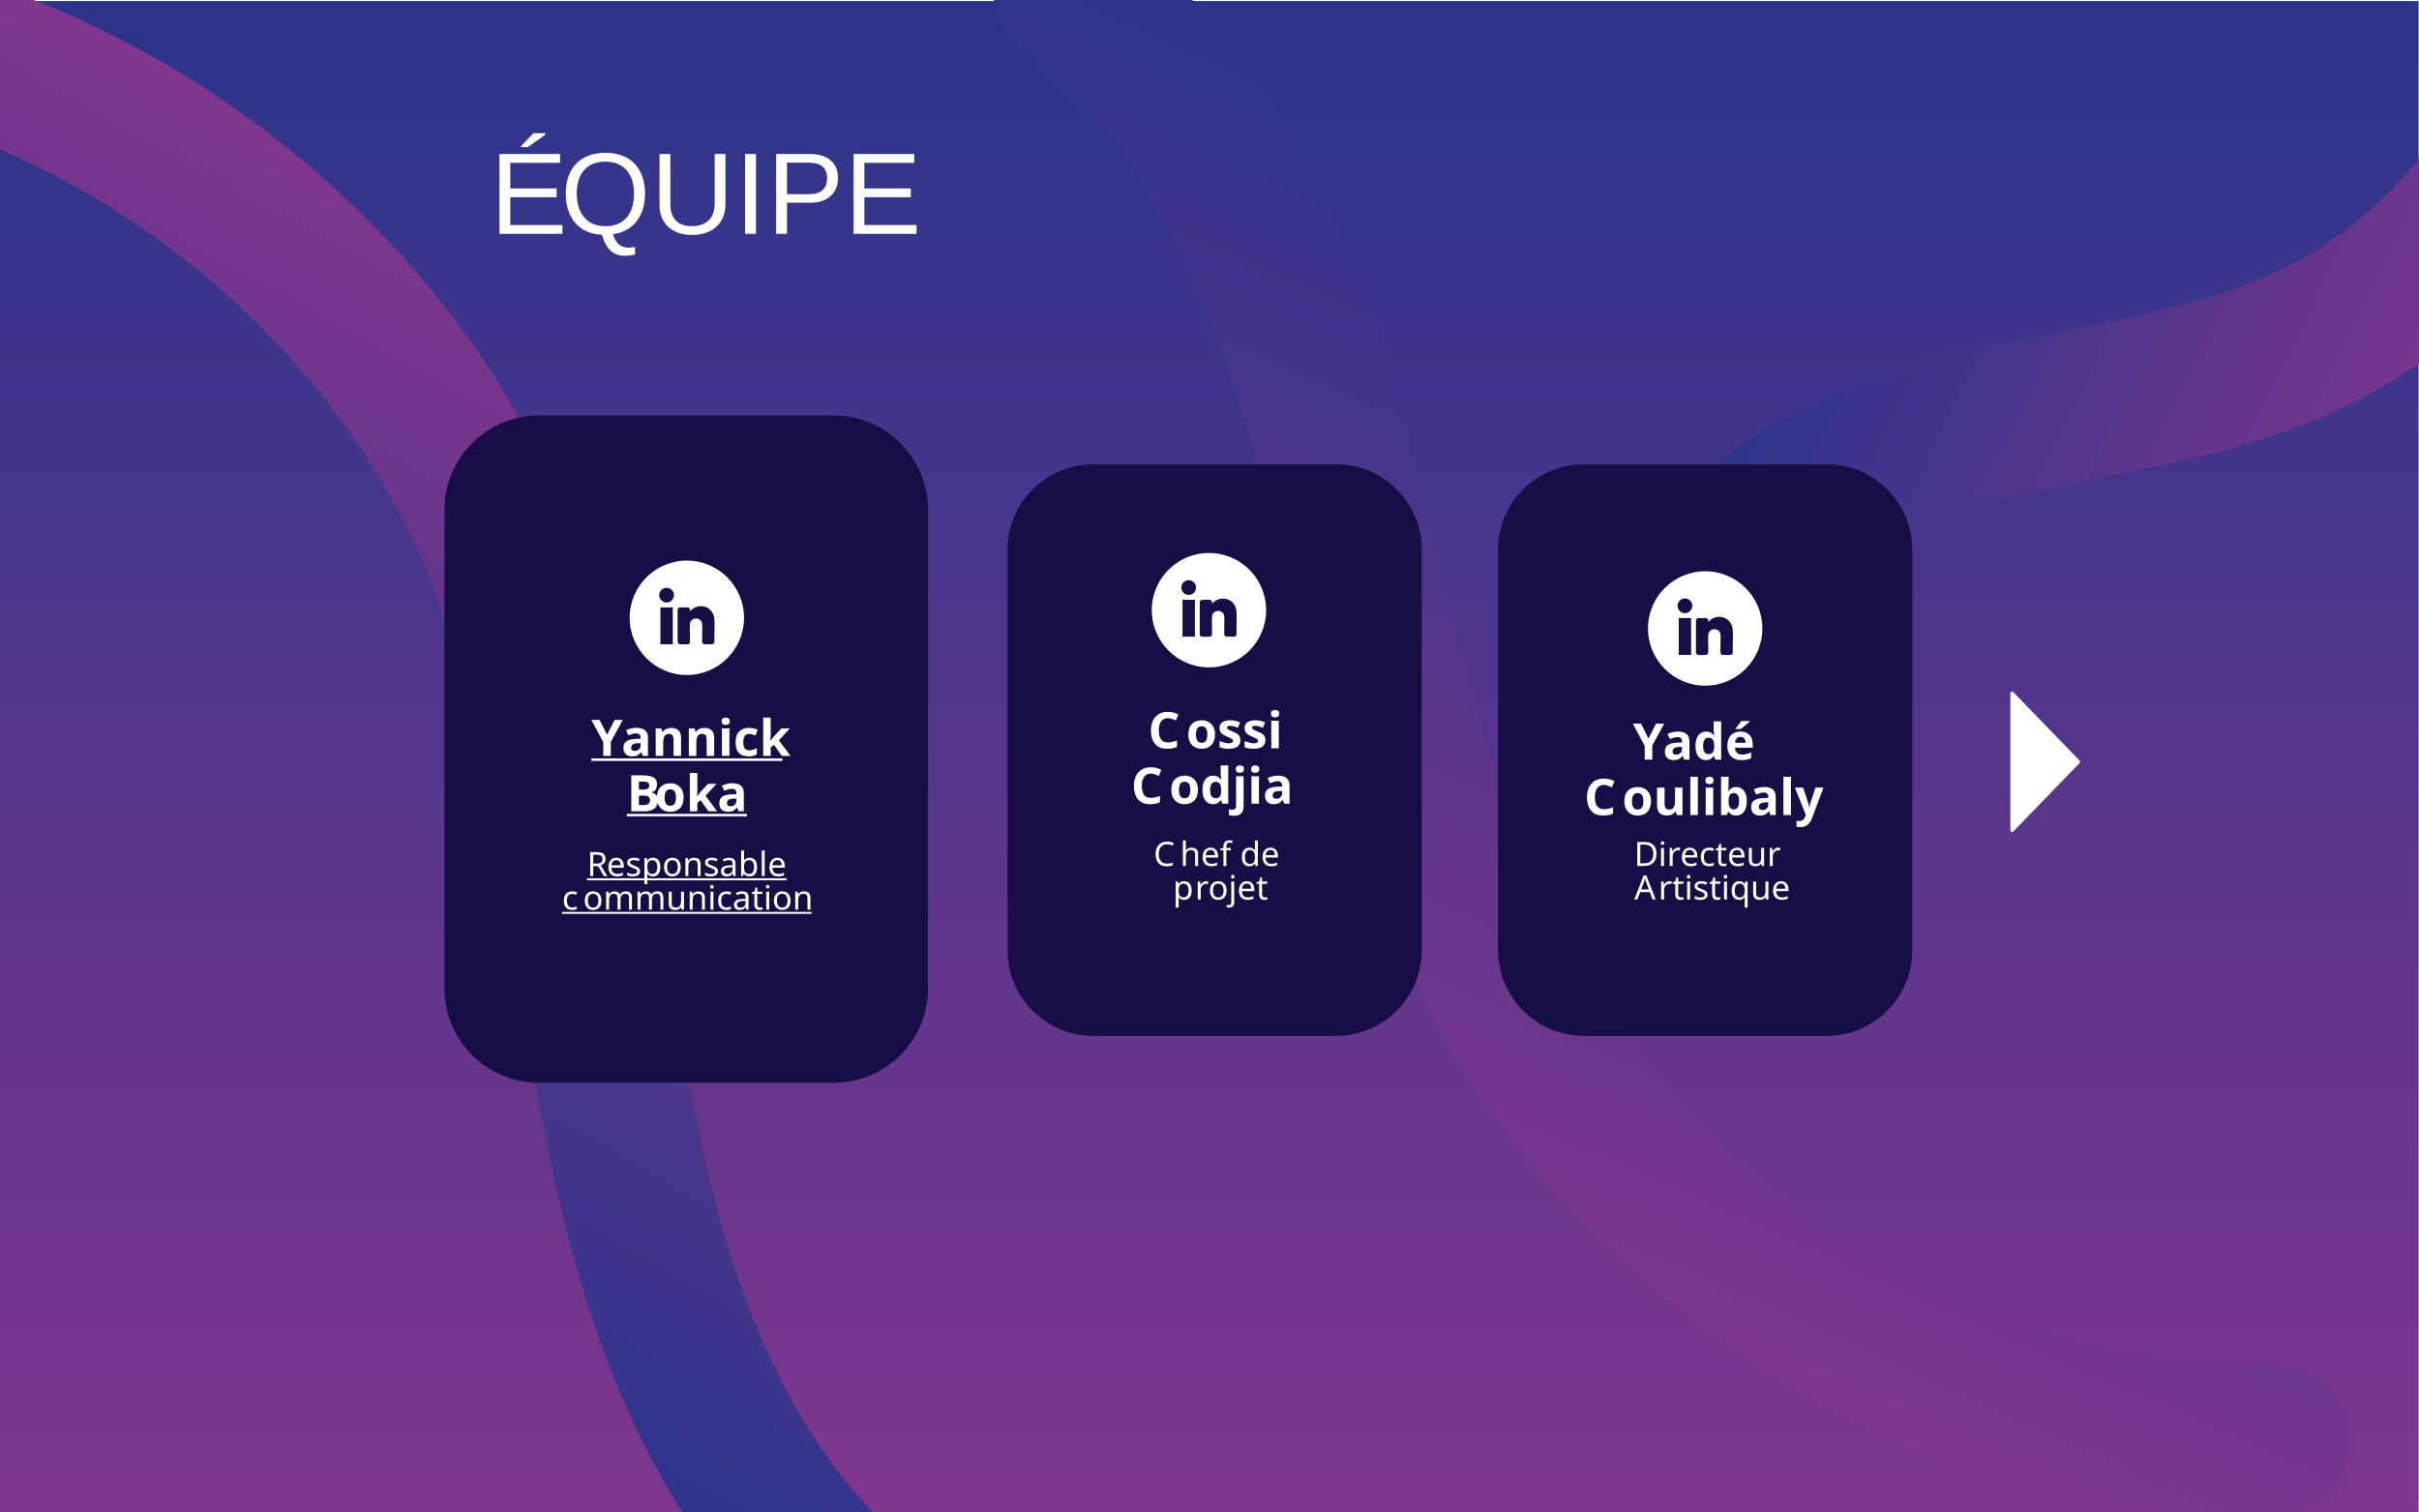
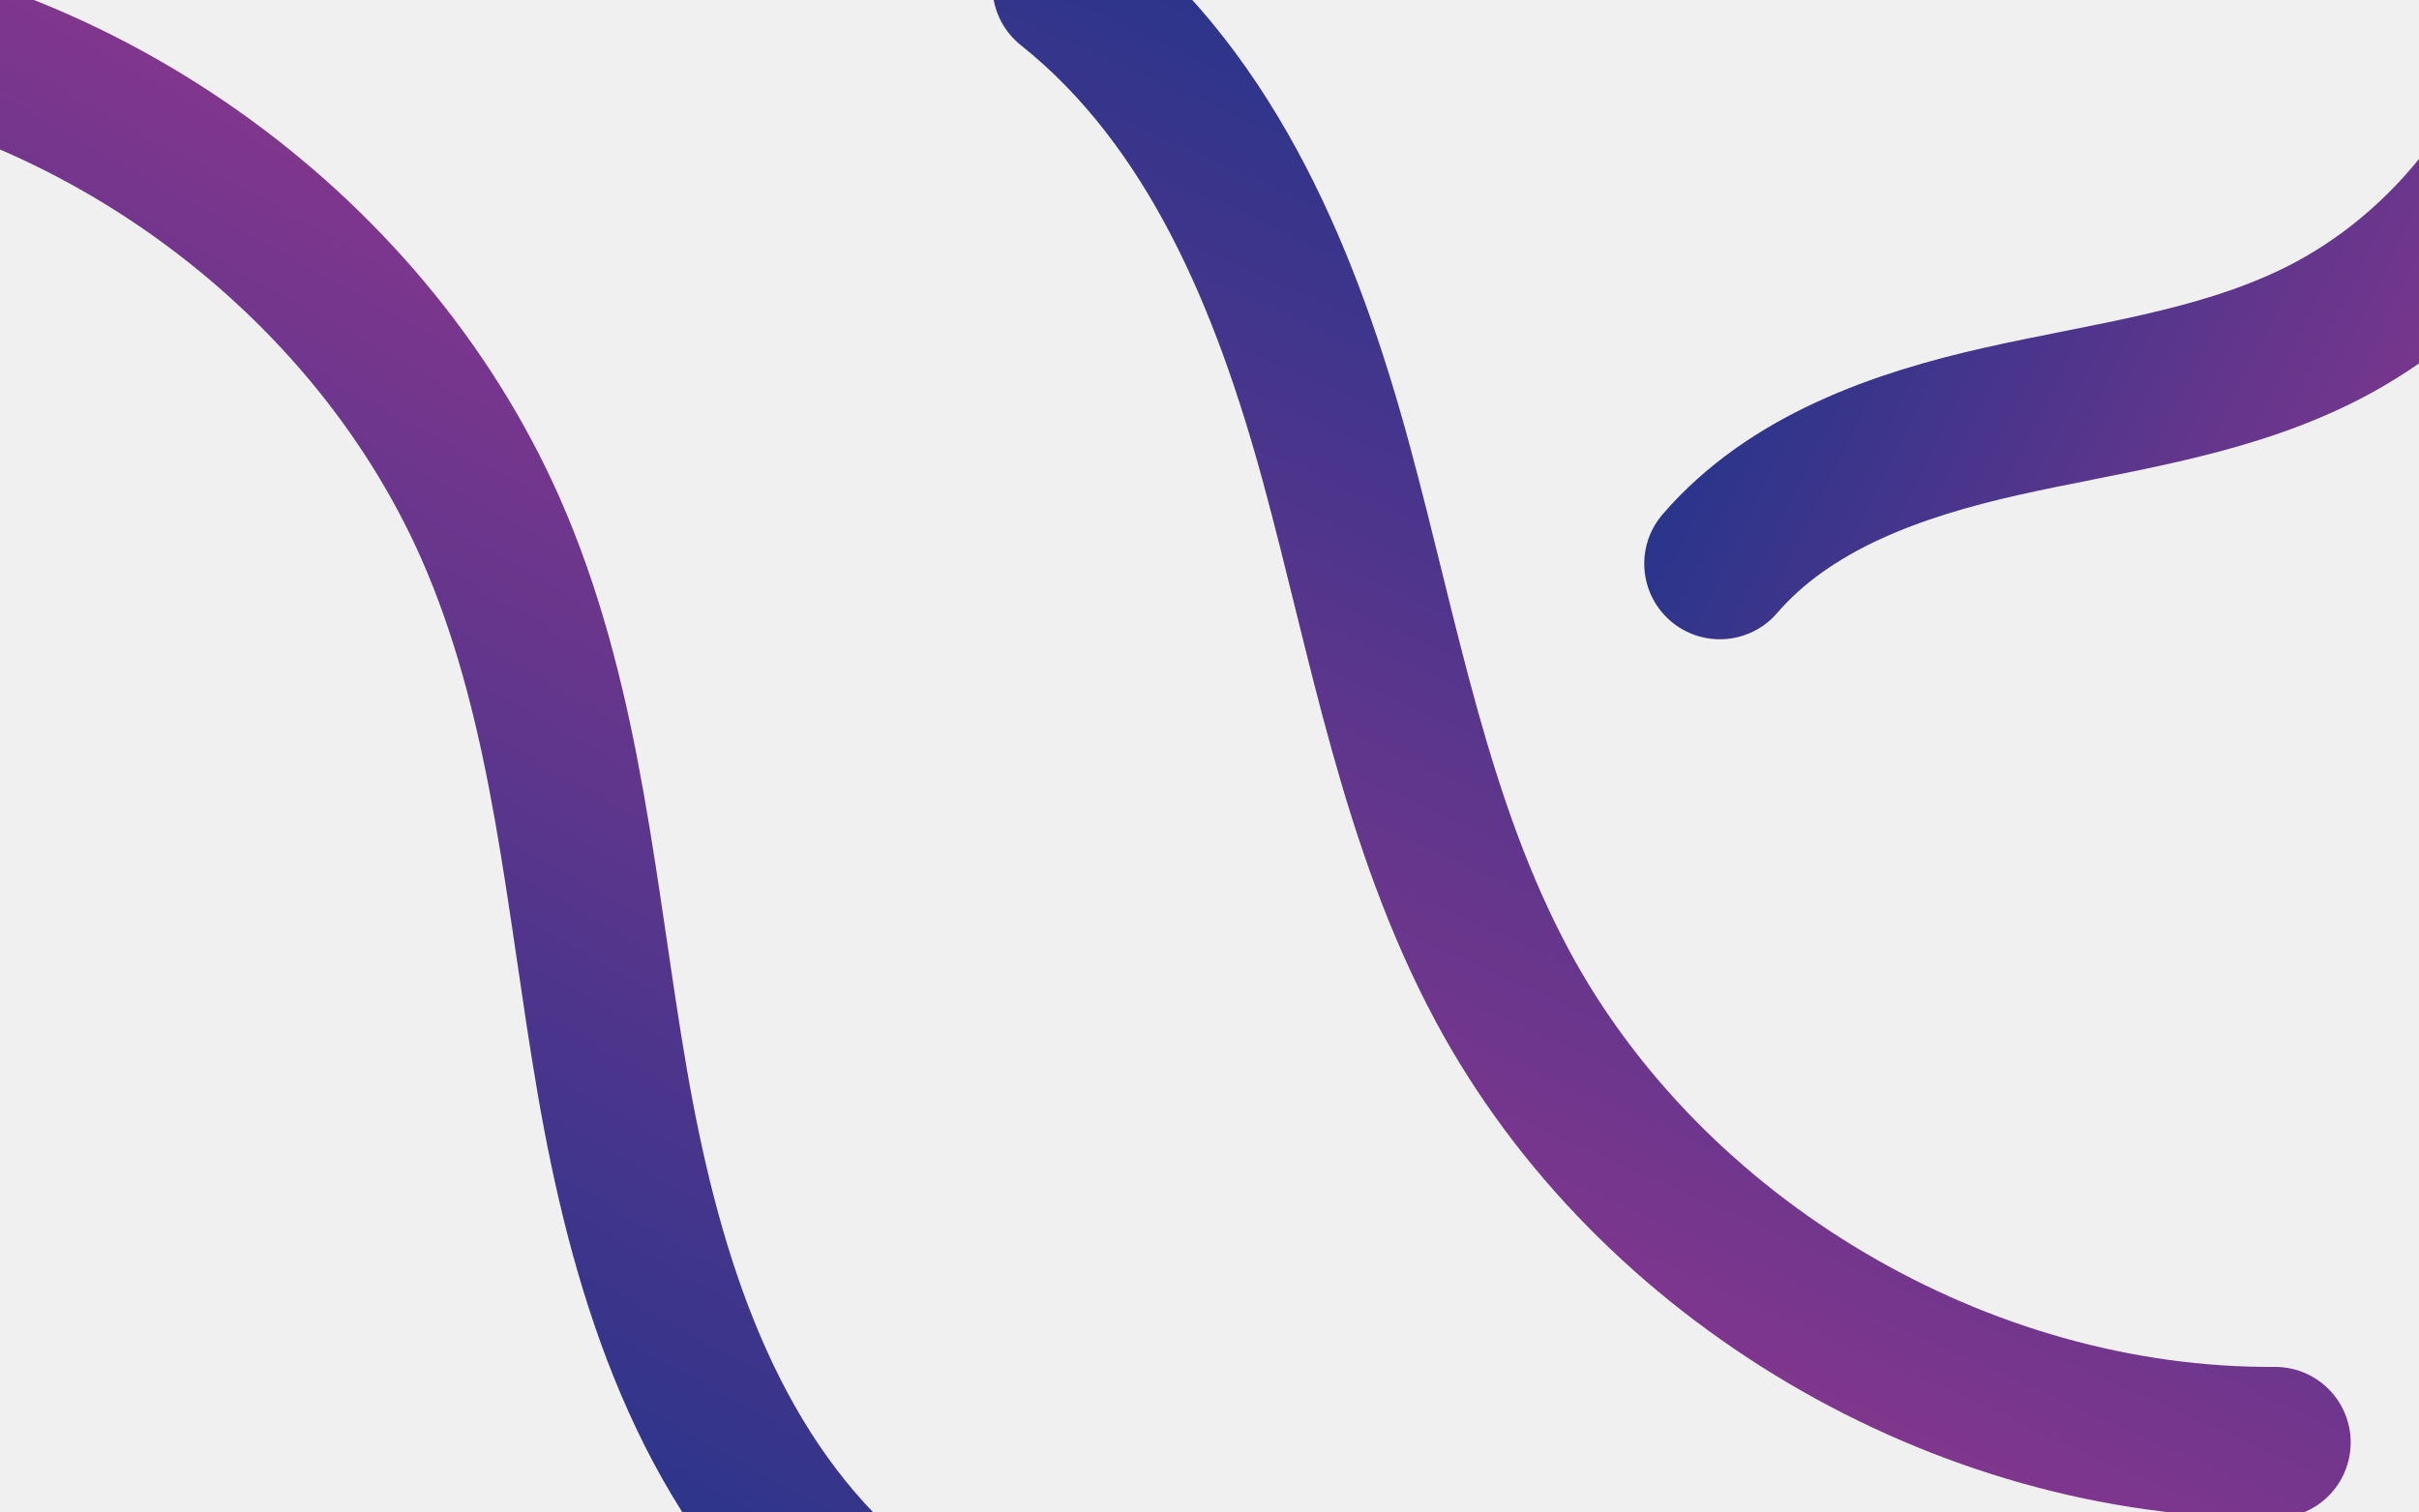
<svg xmlns="http://www.w3.org/2000/svg" width="100%" height="100%" viewBox="0 0 8000 5000" version="1.1" xml:space="preserve" style="fill-rule:evenodd;clip-rule:evenodd;stroke-linecap:round;stroke-miterlimit:10;">
-   <g transform="matrix(5.555556,0,0,5.555556,0,0)">
-     <rect x="0" y="0" width="1440" height="900" style="fill:white;" />
-   </g>
-   <g transform="matrix(5.555556,0,0,5.555556,3305.071,4505.822)">
-     <path d="M0,652.803C75.55,571.159 186.701,535.589 294.088,514.646C401.475,493.703 512.3,483.49 612.914,438.622C782.267,363.1 905.191,186.195 917.695,0" style="fill:none;fill-rule:nonzero;stroke:url(#_Linear1);stroke-width:90px;" />
-   </g>
-   <g transform="matrix(5121.02,0,0,-5121.02,1438.715,2497.423)">
-     <rect x="-0.281" y="-0.489" width="1.562" height="0.976" style="fill:url(#_Linear2);" />
-   </g>
  <g transform="matrix(5.555556,0,0,5.555556,2754.751,45.01333)">
-     <path d="M0,932.126C-79.927,854.761 -112.991,742.84 -131.517,635.009C-150.043,527.179 -157.764,416.152 -200.361,314.556C-272.06,143.55 -446.159,16.683 -632.026,0" style="fill:none;fill-rule:nonzero;stroke:url(#_Linear3);stroke-width:90px;" />
+     <path d="M0,932.126C-79.927,854.761 -112.991,742.84 -131.517,635.009C-150.043,527.179 -157.764,416.152 -200.361,314.556C-272.06,143.55 -446.159,16.683 -632.026,0" style="fill:none;fill-rule:nonzero;stroke:url(#_Linear1);stroke-width:90px;" />
  </g>
  <g transform="matrix(5.555556,0,0,5.555556,3531.979,4778.445)">
-     <path d="M0,-868.391C86.984,-799.055 130.638,-690.824 159.429,-585.27C188.219,-479.715 206.561,-369.943 258.714,-272.905C346.496,-109.57 531.969,0 718.579,-1.235" style="fill:none;fill-rule:nonzero;stroke:url(#_Linear4);stroke-width:90px;" />
+     <path d="M0,-868.391C86.984,-799.055 130.638,-690.824 159.429,-585.27C188.219,-479.715 206.561,-369.943 258.714,-272.905C346.496,-109.57 531.969,0 718.579,-1.235" style="fill:none;fill-rule:nonzero;stroke:url(#_Linear2);stroke-width:90px;" />
  </g>
  <g transform="matrix(5.555556,0,0,5.555556,5687.78,-317.5467)">
-     <path d="M0,392.798C41.751,344.367 105.887,321.881 168.283,307.899C230.679,293.917 295.437,286.063 353.087,258.4C450.124,211.839 516.641,107.621 518.011,0" style="fill:none;fill-rule:nonzero;stroke:url(#_Linear5);stroke-width:90px;" />
-   </g>
-   <g transform="matrix(5.555556,0,0,5.555556,3068.998,3269.507)">
-     <path d="M0,-284.934L0,0.011C0,28.254 -20.838,51.622 -47.98,55.594C-50.654,55.99 -53.393,56.188 -56.177,56.188L-231.661,56.188C-262.687,56.188 -287.838,31.037 -287.838,0.011L-287.838,-284.934C-287.838,-312.164 -268.475,-334.862 -242.774,-340.022C-239.187,-340.748 -235.468,-341.122 -231.661,-341.122L-56.177,-341.122C-52.436,-341.122 -48.784,-340.759 -45.252,-340.055C-21.014,-335.28 -2.365,-314.926 -0.209,-289.83L-0.209,-289.819C-0.066,-288.213 0,-286.584 0,-284.934" style="fill:rgb(22,14,68);fill-rule:nonzero;" />
-   </g>
-   <g transform="matrix(5.555556,0,0,5.555556,4418.393,1535.693)">
-     <path d="M0,340.379L-144.467,340.379C-172.669,340.379 -195.531,317.517 -195.531,289.315L-195.531,51.064C-195.531,22.862 -172.669,0 -144.467,0L0,0C28.202,0 51.064,22.862 51.064,51.064L51.064,289.315C51.064,317.517 28.202,340.379 0,340.379" style="fill:rgb(22,14,68);fill-rule:nonzero;" />
-   </g>
-   <g transform="matrix(5.555556,0,0,5.555556,6040.572,1535.693)">
-     <path d="M0,340.379L-144.467,340.379C-172.669,340.379 -195.531,317.517 -195.531,289.315L-195.531,51.064C-195.531,22.862 -172.669,0 -144.467,0L0,0C28.202,0 51.064,22.862 51.064,51.064L51.064,289.315C51.064,317.517 28.202,340.379 0,340.379" style="fill:rgb(22,14,68);fill-rule:nonzero;" />
-   </g>
-   <g transform="matrix(5.555556,0,0,5.555556,2362.786,1963.418)">
-     <path d="M0,28.872C-0.073,29.584 -0.614,30.118 -1.323,30.189C-2.793,30.337 -4.493,30.08 -5.988,30.19C-6.687,30.094 -7.252,29.518 -7.31,28.811C-7.508,25.359 -7.038,21.595 -7.305,18.18C-7.65,13.779 -14.311,13.702 -14.615,18.364C-14.843,21.872 -14.403,25.61 -14.654,29.135C-14.841,29.722 -15.308,30.127 -15.932,30.189C-17.041,30.301 -19.423,30.295 -20.538,30.193C-21.283,30.124 -21.856,29.556 -21.919,28.811L-21.919,9.703C-21.911,8.99 -21.401,8.408 -20.714,8.268C-19.173,8.362 -17.449,8.124 -15.929,8.26C-15.446,8.303 -15.008,8.593 -14.785,9.019C-14.752,9.081 -14.612,9.37 -14.612,9.399L-14.612,10.597C-12.355,7.878 -8.593,6.807 -5.234,8C-2.019,9.143 -0.177,12.205 0,15.538C0.232,19.908 -0.181,24.481 0,28.872M-28.485,5.333C-30.909,5.333 -32.873,3.367 -32.873,0.942C-32.873,-1.483 -30.909,-3.448 -28.485,-3.448C-26.062,-3.448 -24.098,-1.483 -24.098,0.942C-24.098,3.367 -26.062,5.333 -28.485,5.333M-24.799,30.19L-32.168,30.19L-32.168,8.262L-24.799,8.262L-24.799,30.19ZM-16.432,-19.625C-35.231,-19.625 -50.472,-4.375 -50.472,14.436C-50.472,33.248 -35.231,48.497 -16.432,48.497C2.368,48.497 17.609,33.248 17.609,14.436C17.609,-4.375 2.368,-19.625 -16.432,-19.625" style="fill:white;fill-rule:nonzero;" />
-   </g>
-   <g transform="matrix(5.555556,0,0,5.555556,4089.482,1938.254)">
-     <path d="M0,28.872C-0.073,29.584 -0.614,30.118 -1.323,30.189C-2.793,30.337 -4.493,30.08 -5.988,30.19C-6.687,30.094 -7.253,29.518 -7.31,28.811C-7.508,25.359 -7.038,21.595 -7.305,18.18C-7.65,13.779 -14.311,13.702 -14.615,18.364C-14.843,21.872 -14.403,25.61 -14.654,29.135C-14.841,29.722 -15.308,30.127 -15.932,30.189C-17.041,30.301 -19.423,30.295 -20.538,30.193C-21.283,30.124 -21.856,29.556 -21.919,28.811L-21.919,9.703C-21.911,8.99 -21.401,8.408 -20.714,8.268C-19.173,8.362 -17.449,8.124 -15.929,8.26C-15.446,8.303 -15.008,8.593 -14.785,9.019C-14.752,9.081 -14.612,9.37 -14.612,9.399L-14.612,10.597C-12.355,7.878 -8.593,6.807 -5.234,8C-2.019,9.143 -0.177,12.205 0,15.538C0.232,19.908 -0.181,24.481 0,28.872M-28.485,5.333C-30.909,5.333 -32.873,3.367 -32.873,0.942C-32.873,-1.483 -30.909,-3.448 -28.485,-3.448C-26.062,-3.448 -24.098,-1.483 -24.098,0.942C-24.098,3.367 -26.062,5.333 -28.485,5.333M-24.799,30.19L-32.168,30.19L-32.168,8.262L-24.799,8.262L-24.799,30.19ZM-16.432,-19.625C-35.232,-19.625 -50.472,-4.375 -50.472,14.436C-50.472,33.248 -35.232,48.497 -16.432,48.497C2.368,48.497 17.609,33.248 17.609,14.436C17.609,-4.375 2.368,-19.625 -16.432,-19.625" style="fill:white;fill-rule:nonzero;" />
-   </g>
-   <g transform="matrix(5.555556,0,0,5.555556,5730.561,1998.702)">
-     <path d="M0,28.872C-0.073,29.584 -0.614,30.118 -1.323,30.189C-2.793,30.337 -4.493,30.08 -5.988,30.19C-6.687,30.094 -7.253,29.518 -7.31,28.811C-7.508,25.359 -7.038,21.595 -7.305,18.18C-7.65,13.779 -14.311,13.702 -14.615,18.364C-14.843,21.872 -14.403,25.61 -14.654,29.135C-14.841,29.722 -15.308,30.127 -15.932,30.189C-17.041,30.301 -19.423,30.295 -20.538,30.193C-21.283,30.124 -21.856,29.556 -21.919,28.811L-21.919,9.703C-21.911,8.99 -21.401,8.408 -20.714,8.268C-19.173,8.362 -17.449,8.124 -15.929,8.26C-15.446,8.303 -15.008,8.593 -14.785,9.019C-14.752,9.081 -14.612,9.37 -14.612,9.399L-14.612,10.597C-12.355,7.878 -8.593,6.807 -5.234,8C-2.019,9.143 -0.177,12.205 0,15.538C0.232,19.908 -0.181,24.481 0,28.872M-28.485,5.333C-30.909,5.333 -32.873,3.367 -32.873,0.942C-32.873,-1.483 -30.909,-3.448 -28.485,-3.448C-26.062,-3.448 -24.098,-1.483 -24.098,0.942C-24.098,3.367 -26.062,5.333 -28.485,5.333M-24.799,30.19L-32.168,30.19L-32.168,8.262L-24.799,8.262L-24.799,30.19ZM-16.432,-19.625C-35.232,-19.625 -50.472,-4.375 -50.472,14.436C-50.472,33.248 -35.232,48.497 -16.432,48.497C2.368,48.497 17.609,33.248 17.609,14.436C17.609,-4.375 2.368,-19.625 -16.432,-19.625" style="fill:white;fill-rule:nonzero;" />
-   </g>
-   <g transform="matrix(5.555556,0,0,5.555556,0,0)">
-     <text x="352.014px" y="450.077px" style="font-family:'CenturyGothic-Bold', 'Century Gothic', sans-serif;font-weight:700;font-size:30px;fill:white;">Y<tspan x="369.865px 388.918px 406.17px 423.421px 429.861px 448.314px " y="450.077px 450.077px 450.077px 450.077px 450.077px 450.077px ">annick</tspan>
-     </text>
-   </g>
-   <g transform="matrix(5.555556,0,0,5.555556,0,0)">
-     <text x="373.088px" y="483.077px" style="font-family:'CenturyGothic-Bold', 'Century Gothic', sans-serif;font-weight:700;font-size:30px;fill:white;">B<tspan x="389.738px 408.189px 424.838px " y="483.077px 483.077px 483.077px ">oka</tspan>
-     </text>
-   </g>
-   <g transform="matrix(5.555556,0,0,5.555556,0,0)">
-     <text x="683.407px" y="445.548px" style="font-family:'CenturyGothic-Bold', 'Century Gothic', sans-serif;font-weight:700;font-size:30px;fill:white;">C<tspan x="706.052px 724.507px 736.957px 749.407px " y="445.548px 445.548px 445.548px 445.548px ">ossi</tspan>
-     </text>
-   </g>
-   <g transform="matrix(5.555556,0,0,5.555556,0,0)">
-     <text x="673.267px" y="478.548px" style="font-family:'CenturyGothic-Bold', 'Century Gothic', sans-serif;font-weight:700;font-size:30px;fill:white;">C<tspan x="695.913px 714.369px 733.426px 740.472px 746.917px " y="478.548px 478.548px 478.548px 478.548px 478.548px ">odjia</tspan>
-     </text>
-   </g>
-   <g transform="matrix(5.555556,0,0,5.555556,0,0)">
-     <text x="971.977px" y="452.298px" style="font-family:'CenturyGothic-Bold', 'Century Gothic', sans-serif;font-weight:700;font-size:30px;fill:white;">Y<tspan x="989.826px 1008.876px 1027.927px " y="452.298px 452.298px 452.298px ">adé</tspan>
-     </text>
-   </g>
-   <g transform="matrix(5.555556,0,0,5.555556,0,0)">
-     <text x="942.967px" y="485.298px" style="font-family:'CenturyGothic-Bold', 'Century Gothic', sans-serif;font-weight:700;font-size:30px;fill:white;">C<tspan x="965.612px 984.068px 1001.322px 1007.766px 1014.21px 1033.266px 1052.323px 1058.767px " y="485.298px 485.298px 485.298px 485.298px 485.298px 485.298px 485.298px 485.298px ">oulibaly</tspan>
-     </text>
-   </g>
-   <g transform="matrix(5.555556,0,0,5.555556,0,0)">
-     <text x="291.654px" y="139.241px" style="font-family:'ArialMT', 'Arial', sans-serif;font-size:69.105px;fill:white;">É<tspan x="333.52px 383.046px 428.725px 443.698px 485.564px " y="139.241px 139.241px 139.241px 139.241px 139.241px ">QUIPE</tspan>
-     </text>
-   </g>
-   <g transform="matrix(5.555556,0,0,5.555556,0,0)">
-     <text x="349.416px" y="521.642px" style="font-family:'CenturyGothic', 'Century Gothic', sans-serif;font-size:20px;fill:white;">R<tspan x="361.054px 373.552px 380.814px 393.956px 406.551px 418.248px 425.51px 438.672px 451.813px 455.316px " y="521.642px 521.642px 521.642px 521.642px 521.642px 521.642px 521.642px 521.642px 521.642px 521.642px ">esponsable</tspan>
-     </text>
-   </g>
-   <g transform="matrix(5.555556,0,0,5.555556,1955.632,2512.961)">
-     <path d="M0,0L113.713,0L0,0Z" style="fill:none;fill-rule:nonzero;stroke:white;stroke-width:1.49px;" />
-   </g>
-   <g transform="matrix(5.555556,0,0,5.555556,2072.713,2696.294)">
-     <path d="M0,0L71.563,0L0,0Z" style="fill:none;fill-rule:nonzero;stroke:white;stroke-width:1.49px;" />
-   </g>
-   <g transform="matrix(5.555556,0,0,5.555556,6648.501,2519.967)">
-     <path d="M0,0L0.014,-40.848C0.014,-41.741 1.1,-42.181 1.722,-41.539L20.971,-21.673L41.245,-0.691C41.617,-0.306 41.617,0.306 41.245,0.691L20.971,21.673L1.722,41.539C1.1,42.181 0.014,41.741 0.014,40.848L0,0Z" style="fill:white;fill-rule:nonzero;" />
-   </g>
-   <g transform="matrix(5.555556,0,0,5.555556,1941.203,2908.697)">
-     <path d="M0,0L118.906,0L0,0Z" style="fill:none;fill-rule:nonzero;stroke:white;stroke-width:1.16px;" />
-   </g>
-   <g transform="matrix(5.555556,0,0,5.555556,0,0)">
-     <text x="334.575px" y="541.642px" style="font-family:'CenturyGothic', 'Century Gothic', sans-serif;font-size:20px;fill:white;">c<tspan x="347.015px 359.611px 377.871px 396.132px 407.791px 419.489px 422.993px 435.433px 448.596px 454.874px 458.378px 470.975px " y="541.642px 541.642px 541.642px 541.642px 541.642px 541.642px 541.642px 541.642px 541.642px 541.642px 541.642px 541.642px ">ommunication</tspan>
-     </text>
-   </g>
-   <g transform="matrix(5.555556,0,0,5.555556,0,0)">
-     <text x="686.698px" y="515.618px" style="font-family:'CenturyGothic', 'Century Gothic', sans-serif;font-size:20px;fill:white;">C<tspan x="702.459px 714.157px 726.656px 732.436px 737.474px 750.676px " y="515.618px 515.618px 515.618px 515.618px 515.618px 515.618px ">hef de</tspan>
-     </text>
-   </g>
-   <g transform="matrix(5.555556,0,0,5.555556,0,0)">
-     <text x="698.178px" y="535.618px" style="font-family:'CenturyGothic', 'Century Gothic', sans-serif;font-size:20px;fill:white;">p<tspan x="711.305px 716.806px 729.386px 732.933px 745.416px " y="535.618px 535.618px 535.618px 535.618px 535.618px ">rojet</tspan>
-     </text>
-   </g>
-   <g transform="matrix(5.555556,0,0,5.555556,0,0)">
-     <text x="972.718px" y="515.618px" style="font-family:'CenturyGothic', 'Century Gothic', sans-serif;font-size:20px;fill:white;">D<tspan x="987.092px 990.586px 996.092px 1008.581px 1021.011px 1027.279px 1039.767px 1051.416px " y="515.618px 515.618px 515.618px 515.618px 515.618px 515.618px 515.618px 515.618px ">irecteur</tspan>
-     </text>
-   </g>
-   <g transform="matrix(5.555556,0,0,5.555556,0,0)">
-     <text x="972.858px" y="535.618px" style="font-family:'CenturyGothic', 'Century Gothic', sans-serif;font-size:20px;fill:white;">A<tspan x="987.153px 992.669px 998.947px 1002.451px 1009.715px 1015.993px 1019.497px 1032.64px 1044.298px " y="535.618px 535.618px 535.618px 535.618px 535.618px 535.618px 535.618px 535.618px 535.618px ">rtistique</tspan>
-     </text>
-   </g>
-   <g transform="matrix(5.555556,0,0,5.555556,1858.748,3019.808)">
-     <path d="M0,0L148.59,0L0,0Z" style="fill:none;fill-rule:nonzero;stroke:white;stroke-width:1.16px;" />
+     <path d="M0,392.798C41.751,344.367 105.887,321.881 168.283,307.899C230.679,293.917 295.437,286.063 353.087,258.4C450.124,211.839 516.641,107.621 518.011,0" style="fill:none;fill-rule:nonzero;stroke:url(#_Linear3);stroke-width:90px;" />
  </g>
  <defs>
-     <linearGradient id="_Linear1" x1="0" y1="0" x2="1" y2="0" gradientUnits="userSpaceOnUse" gradientTransform="matrix(559.811,299.843,-299.843,559.811,198.4732,186.9417)">
+     <linearGradient id="_Linear1" x1="0" y1="0" x2="1" y2="0" gradientUnits="userSpaceOnUse" gradientTransform="matrix(312.34,-552.936,552.936,312.34,-461.286,723.2396)">
      <stop offset="0" style="stop-color:rgb(41,53,139);stop-opacity:1" />
      <stop offset="1" style="stop-color:rgb(128,54,141);stop-opacity:1" />
    </linearGradient>
-     <linearGradient id="_Linear2" x1="0" y1="0" x2="1" y2="0" gradientUnits="userSpaceOnUse" gradientTransform="matrix(0,-1,-1,-0,0.499648,0.499648)">
+     <linearGradient id="_Linear2" x1="0" y1="0" x2="1" y2="0" gradientUnits="userSpaceOnUse" gradientTransform="matrix(-257.824,580.363,-580.363,-257.824,479.2037,-704.7461)">
      <stop offset="0" style="stop-color:rgb(41,53,139);stop-opacity:1" />
      <stop offset="1" style="stop-color:rgb(128,54,141);stop-opacity:1" />
    </linearGradient>
-     <linearGradient id="_Linear3" x1="0" y1="0" x2="1" y2="0" gradientUnits="userSpaceOnUse" gradientTransform="matrix(312.34,-552.936,552.936,312.34,-461.286,723.2396)">
-       <stop offset="0" style="stop-color:rgb(41,53,139);stop-opacity:1" />
-       <stop offset="1" style="stop-color:rgb(128,54,141);stop-opacity:1" />
-     </linearGradient>
-     <linearGradient id="_Linear4" x1="0" y1="0" x2="1" y2="0" gradientUnits="userSpaceOnUse" gradientTransform="matrix(-257.824,580.363,-580.363,-257.824,479.2037,-704.7461)">
-       <stop offset="0" style="stop-color:rgb(41,53,139);stop-opacity:1" />
-       <stop offset="1" style="stop-color:rgb(128,54,141);stop-opacity:1" />
-     </linearGradient>
-     <linearGradient id="_Linear5" x1="0" y1="0" x2="1" y2="0" gradientUnits="userSpaceOnUse" gradientTransform="matrix(371.514,178.996,-178.996,371.514,85.0496,112.5894)">
+     <linearGradient id="_Linear3" x1="0" y1="0" x2="1" y2="0" gradientUnits="userSpaceOnUse" gradientTransform="matrix(371.514,178.996,-178.996,371.514,85.0496,112.5894)">
      <stop offset="0" style="stop-color:rgb(41,53,139);stop-opacity:1" />
      <stop offset="1" style="stop-color:rgb(128,54,141);stop-opacity:1" />
    </linearGradient>
  </defs>
</svg>
